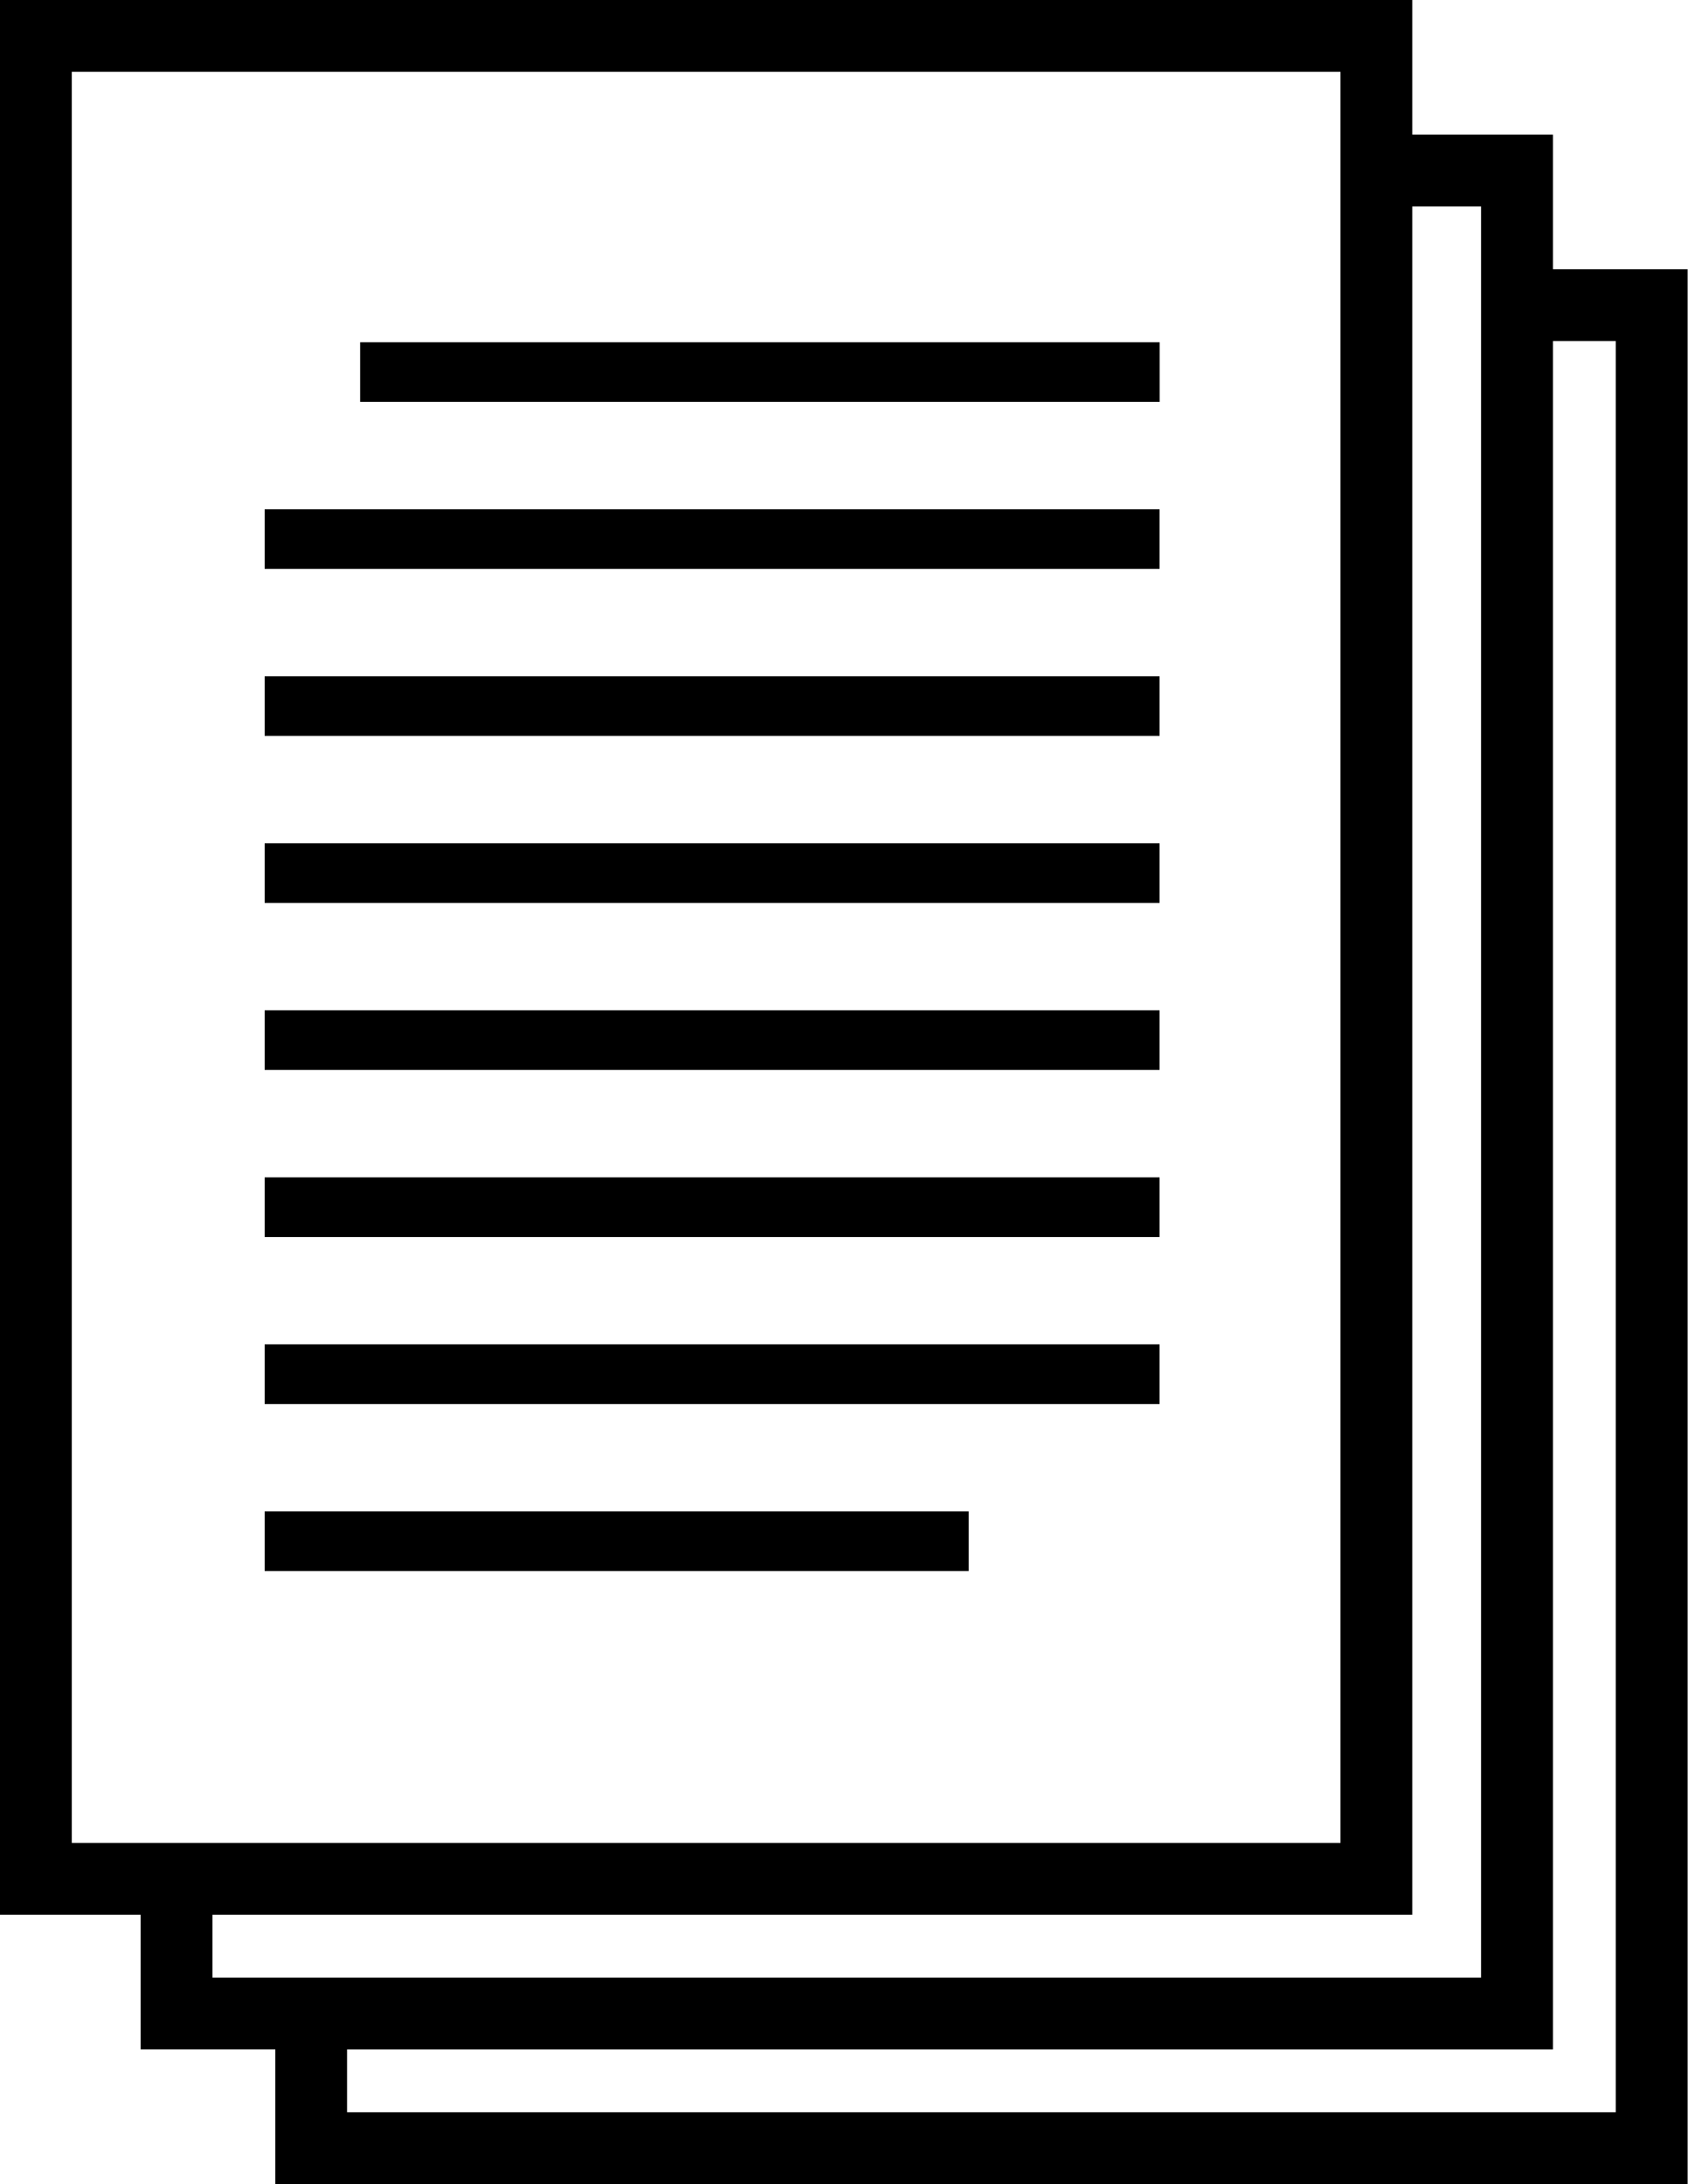
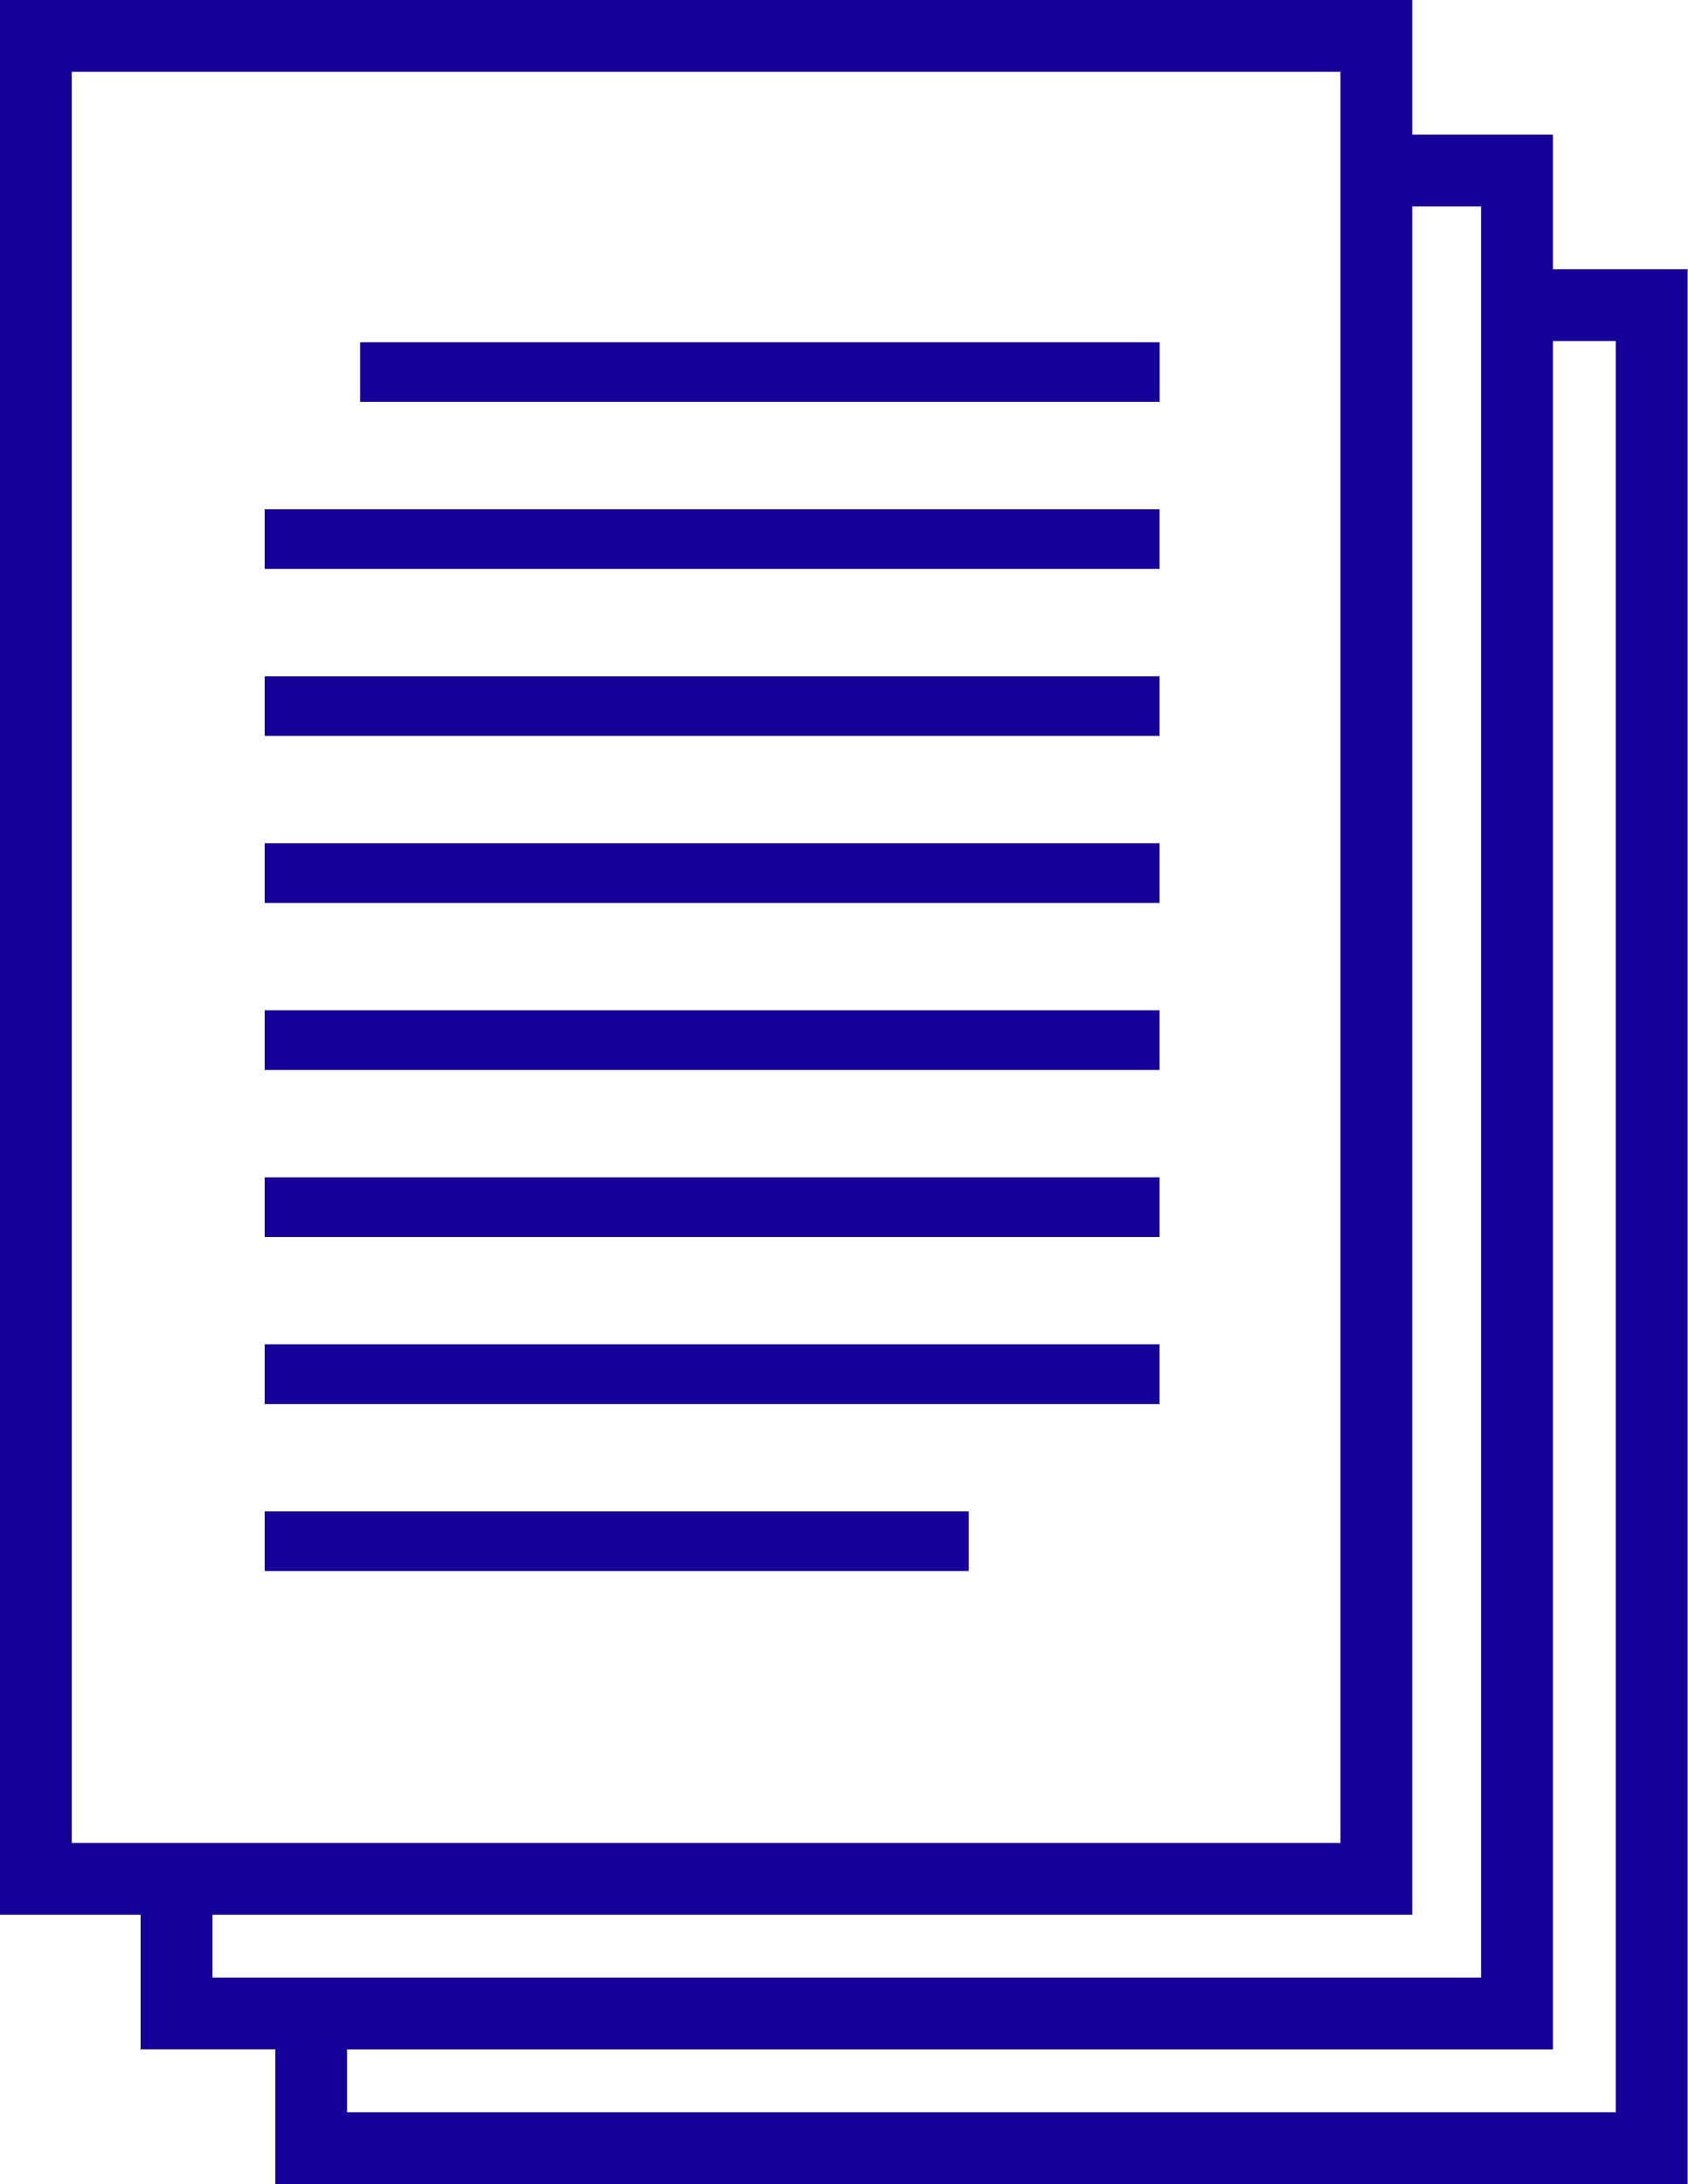
- <svg xmlns="http://www.w3.org/2000/svg" xmlns:xlink="http://www.w3.org/1999/xlink" width="67.146" height="86.907" viewBox="0 0 67.146 86.907">
+ <svg xmlns="http://www.w3.org/2000/svg" xmlns:xlink="http://www.w3.org/1999/xlink" width="67.146" height="86.907" viewBox="0 0 67.146 86.907" fill="#150098">
  <path d="M10.532 20.264h35.604v2.374H10.532zM10.532 26.912h35.604v2.372H10.532zM10.532 33.556h35.604v2.375H10.532zM10.532 40.202h35.604v2.373H10.532zM10.532 46.849h35.604v2.376H10.532zM10.532 53.494h35.604v2.377H10.532zM10.532 60.143h28.011v2.373H10.532zM14.33 13.618h31.81v2.374H14.33z" />
  <defs>
    <path id="a" d="M0 0h67.146v86.907H0z" />
  </defs>
  <clipPath id="b">
    <use xlink:href="#a" overflow="visible" />
  </clipPath>
  <path clip-path="url(#b)" d="M61.789 10.715V5.358h-5.597V0H0v76.193h5.596v5.356h5.357v5.357h56.193V10.715h-5.357zM2.857 73.336V2.857h50.477v70.478H5.596l-2.739.001zm5.596 5.357v-2.5h47.739V8.215h2.737v70.478H8.453zm55.835 5.358H13.81v-2.5h47.979V13.572h2.499v70.479" />
</svg>
